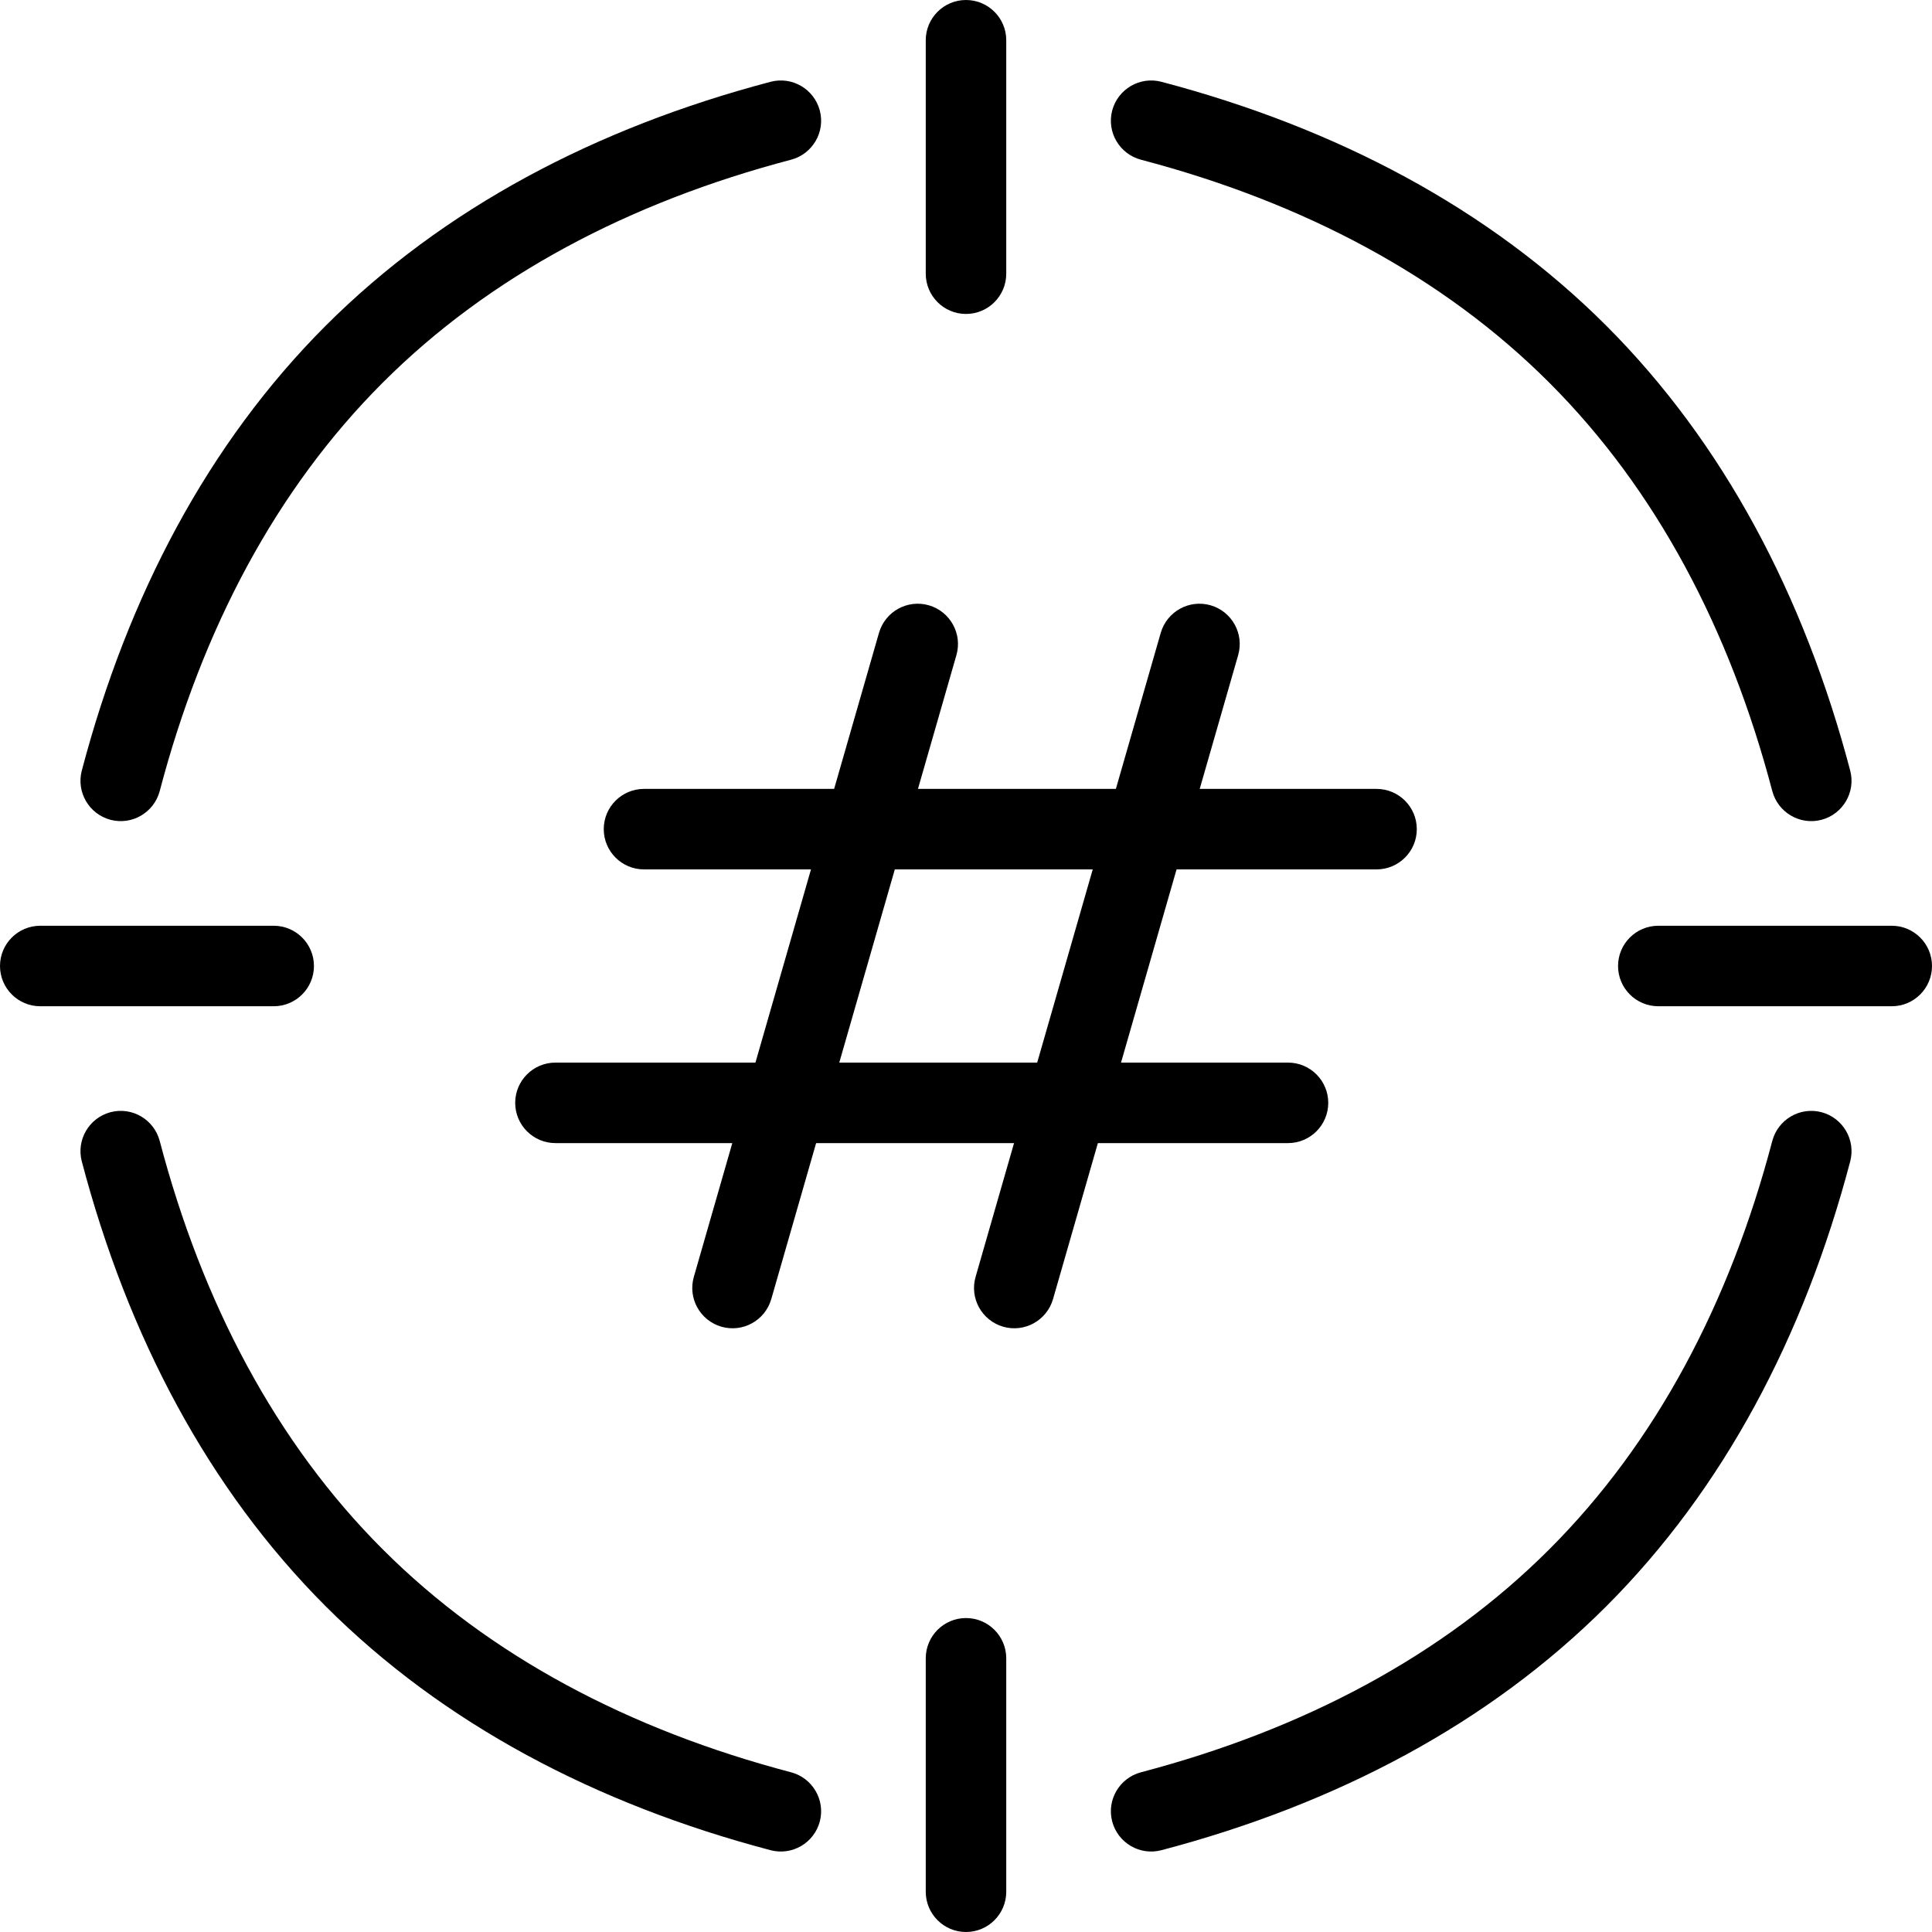
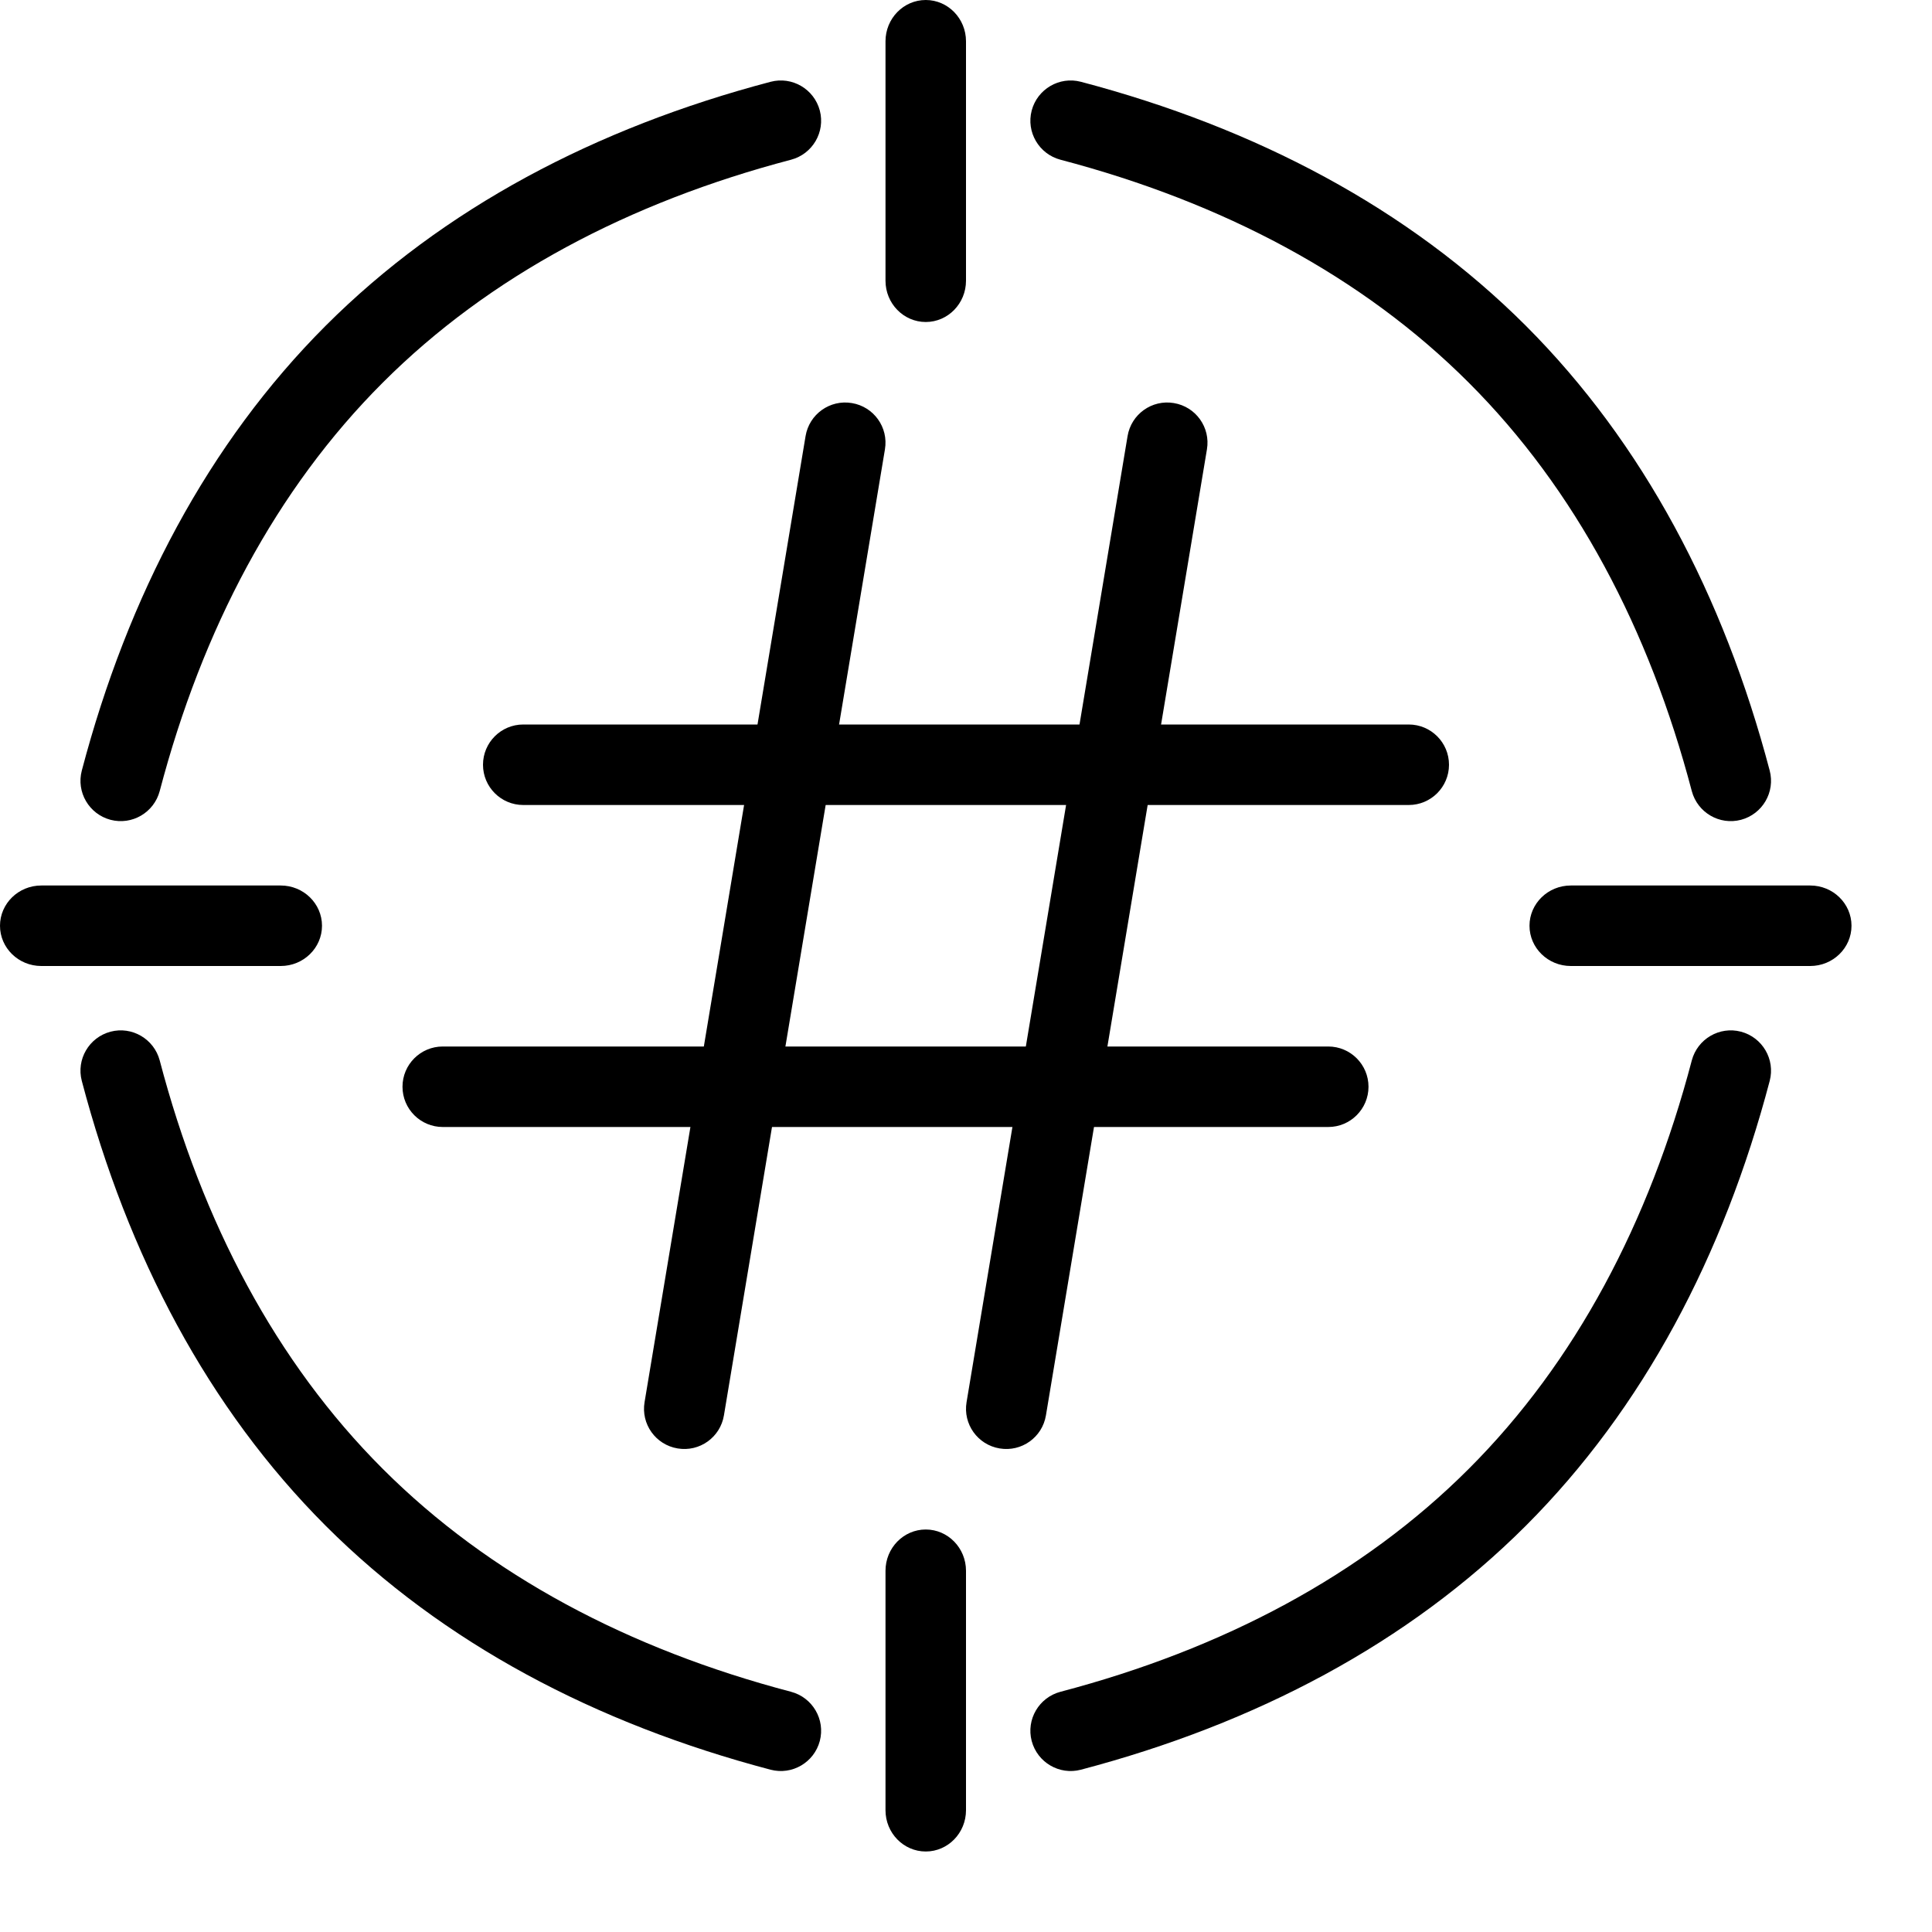
- <svg xmlns="http://www.w3.org/2000/svg" width="24px" height="24px" viewBox="0 0 24 24" version="1.1">
-   <defs />
-   <g id="Woorank-Icon" stroke="none" fill-rule="evenodd">
-     <g id="02-SERP-alt-3">
-       <path d="M9.573,1.016 C7.398,1.589 5.505,2.588 4.046,4.046 C2.588,5.505 1.589,7.398 1.016,9.573 C0.946,9.84 1.106,10.113 1.373,10.184 C1.64,10.254 1.913,10.094 1.984,9.827 C2.513,7.814 3.43,6.077 4.754,4.754 C6.077,3.43 7.814,2.513 9.827,1.984 C10.094,1.913 10.254,1.64 10.184,1.373 C10.113,1.106 9.84,0.946 9.573,1.016 Z" id="Shape" />
-       <path d="M22.984,9.573 C22.411,7.398 21.412,5.505 19.954,4.046 C18.495,2.588 16.602,1.589 14.427,1.016 C14.16,0.946 13.887,1.106 13.816,1.373 C13.746,1.64 13.906,1.913 14.173,1.984 C16.186,2.513 17.923,3.43 19.246,4.754 C20.57,6.077 21.487,7.814 22.016,9.827 C22.087,10.094 22.36,10.254 22.627,10.184 C22.894,10.113 23.054,9.84 22.984,9.573 Z" id="Shape" />
-       <path d="M1.016,14.427 C1.589,16.602 2.588,18.495 4.046,19.954 C5.505,21.412 7.398,22.411 9.573,22.984 C9.84,23.054 10.113,22.894 10.184,22.627 C10.254,22.36 10.094,22.087 9.827,22.016 C7.814,21.487 6.077,20.57 4.754,19.246 C3.43,17.923 2.513,16.186 1.984,14.173 C1.913,13.906 1.64,13.746 1.373,13.816 C1.106,13.887 0.946,14.16 1.016,14.427 Z" id="Shape" />
-       <path d="M14.427,22.984 C16.602,22.411 18.495,21.412 19.954,19.954 C21.412,18.495 22.411,16.602 22.984,14.427 C23.054,14.16 22.894,13.887 22.627,13.816 C22.36,13.746 22.087,13.906 22.016,14.173 C21.487,16.186 20.57,17.923 19.246,19.246 C17.923,20.57 16.186,21.487 14.173,22.016 C13.906,22.087 13.746,22.36 13.816,22.627 C13.887,22.894 14.16,23.054 14.427,22.984 Z" id="Shape" />
-       <path d="M23.5,11.5 L20.6,11.5 C20.324,11.5 20.1,11.724 20.1,12 C20.1,12.276 20.324,12.5 20.6,12.5 L23.5,12.5 C23.776,12.5 24,12.276 24,12 C24,11.724 23.776,11.5 23.5,11.5 Z" id="Shape" />
-       <path d="M12.5,23.5 L12.5,20.6 C12.5,20.324 12.276,20.1 12,20.1 C11.724,20.1 11.5,20.324 11.5,20.6 L11.5,23.5 C11.5,23.776 11.724,24 12,24 C12.276,24 12.5,23.776 12.5,23.5 Z" id="Shape" />
-       <path d="M11.5,0.5 L11.5,3.4 C11.5,3.676 11.724,3.9 12,3.9 C12.276,3.9 12.5,3.676 12.5,3.4 L12.5,0.5 C12.5,0.224 12.276,0 12,0 C11.724,0 11.5,0.224 11.5,0.5 Z" id="Shape" />
-       <path d="M0.5,12.5 L3.4,12.5 C3.676,12.5 3.9,12.276 3.9,12 C3.9,11.724 3.676,11.5 3.4,11.5 L0.5,11.5 C0.224,11.5 0,11.724 0,12 C0,12.276 0.224,12.5 0.5,12.5 Z" id="Shape" />
-       <path d="M8,10.8 L17.1,10.8 C17.376,10.8 17.6,10.576 17.6,10.3 C17.6,10.024 17.376,9.8 17.1,9.8 L8,9.8 C7.724,9.8 7.5,10.024 7.5,10.3 C7.5,10.576 7.724,10.8 8,10.8 Z" id="Shape" />
-       <path d="M6.9,14.2 L16,14.2 C16.276,14.2 16.5,13.976 16.5,13.7 C16.5,13.424 16.276,13.2 16,13.2 L6.9,13.2 C6.624,13.2 6.4,13.424 6.4,13.7 C6.4,13.976 6.624,14.2 6.9,14.2 Z" id="Shape" />
-       <path d="M9.581,16.138 L11.881,8.138 C11.957,7.873 11.804,7.596 11.538,7.519 C11.273,7.443 10.996,7.596 10.919,7.862 L8.619,15.862 C8.543,16.127 8.696,16.404 8.962,16.481 C9.227,16.557 9.504,16.404 9.581,16.138 Z" id="Shape" />
-       <path d="M13.081,16.138 L15.381,8.138 C15.457,7.873 15.304,7.596 15.038,7.519 C14.773,7.443 14.496,7.596 14.419,7.862 L12.119,15.862 C12.043,16.127 12.196,16.404 12.462,16.481 C12.727,16.557 13.004,16.404 13.081,16.138 Z" id="Shape" />
+ <svg xmlns="http://www.w3.org/2000/svg" width="24px" height="24px" viewBox="21 5 24 24" version="1.1">
+   <g id="Woorank-Icon" stroke="none" stroke-width="1" fill-rule="evenodd" transform="translate(21, 5)">
+     <g id="woorank-serp-hash">
+       <g id="Woorank-Icon">
+         <g id="Group">
+           <path d="M9.573,1.016 C7.398,1.589 5.505,2.588 4.046,4.046 C2.588,5.505 1.589,7.398 1.016,9.573 C0.946,9.84 1.106,10.113 1.373,10.184 C1.64,10.254 1.913,10.094 1.984,9.827 C2.513,7.814 3.43,6.077 4.754,4.754 C6.077,3.43 7.814,2.513 9.827,1.984 C10.094,1.913 10.254,1.64 10.184,1.373 C10.113,1.106 9.84,0.946 9.573,1.016 Z M21.984,9.573 C21.411,7.398 20.412,5.505 18.954,4.046 C17.495,2.588 15.602,1.589 13.427,1.016 C13.16,0.946 12.887,1.106 12.816,1.373 C12.746,1.64 12.906,1.913 13.173,1.984 C15.186,2.513 16.923,3.43 18.246,4.754 C19.57,6.077 20.487,7.814 21.016,9.827 C21.087,10.094 21.36,10.254 21.627,10.184 C21.894,10.113 22.054,9.84 21.984,9.573 Z M1.016,13.427 C1.589,15.602 2.588,17.495 4.046,18.954 C5.505,20.412 7.398,21.411 9.573,21.984 C9.84,22.054 10.113,21.894 10.184,21.627 C10.254,21.36 10.094,21.087 9.827,21.016 C7.814,20.487 6.077,19.57 4.754,18.246 C3.43,16.923 2.513,15.186 1.984,13.173 C1.913,12.906 1.64,12.746 1.373,12.816 C1.106,12.887 0.946,13.16 1.016,13.427 Z M13.427,21.984 C15.602,21.411 17.495,20.412 18.954,18.954 C20.412,17.495 21.411,15.602 21.984,13.427 C22.054,13.16 21.894,12.887 21.627,12.816 C21.36,12.746 21.087,12.906 21.016,13.173 C20.487,15.186 19.57,16.923 18.246,18.246 C16.923,19.57 15.186,20.487 13.173,21.016 C12.906,21.087 12.746,21.36 12.816,21.627 C12.887,21.894 13.16,22.054 13.427,21.984 Z M22.487,11 L19.513,11 C19.23,11 19,11.224 19,11.5 C19,11.776 19.23,12 19.513,12 L22.487,12 C22.77,12 23,11.776 23,11.5 C23,11.224 22.77,11 22.487,11 Z M12,22.487 L12,19.513 C12,19.23 11.776,19 11.5,19 C11.224,19 11,19.23 11,19.513 L11,22.487 C11,22.77 11.224,23 11.5,23 C11.776,23 12,22.77 12,22.487 Z M11,0.513 L11,3.487 C11,3.77 11.224,4 11.5,4 C11.776,4 12,3.77 12,3.487 L12,0.513 C12,0.23 11.776,0 11.5,0 C11.224,0 11,0.23 11,0.513 Z M0.513,12 L3.487,12 C3.77,12 4,11.776 4,11.5 C4,11.224 3.77,11 3.487,11 L0.513,11 C0.23,11 0,11.224 0,11.5 C0,11.776 0.23,12 0.513,12 Z" />
+         </g>
+       </g>
    </g>
+     <path d="M8.993,17.582 L10.993,5.582 C11.039,5.31 10.855,5.052 10.582,5.007 C10.31,4.961 10.052,5.145 10.007,5.418 L8.007,17.418 C7.961,17.69 8.145,17.948 8.418,17.993 C8.69,18.039 8.948,17.855 8.993,17.582 Z" />
+     <path d="M12.993,17.582 L14.993,5.582 C15.039,5.31 14.855,5.052 14.582,5.007 C14.31,4.961 14.052,5.145 14.007,5.418 L12.007,17.418 C11.961,17.69 12.145,17.948 12.418,17.993 C12.69,18.039 12.948,17.855 12.993,17.582 Z" />
+     <path d="M6.5,10 L17.5,10 C17.776,10 18,9.776 18,9.5 C18,9.224 17.776,9 17.5,9 L6.5,9 C6.224,9 6,9.224 6,9.5 C6,9.776 6.224,10 6.5,10 Z" />
+     <path d="M5.5,14 L16.5,14 C16.776,14 17,13.776 17,13.5 C17,13.224 16.776,13 16.5,13 L5.5,13 C5.224,13 5,13.224 5,13.5 C5,13.776 5.224,14 5.5,14 Z" />
  </g>
</svg>
